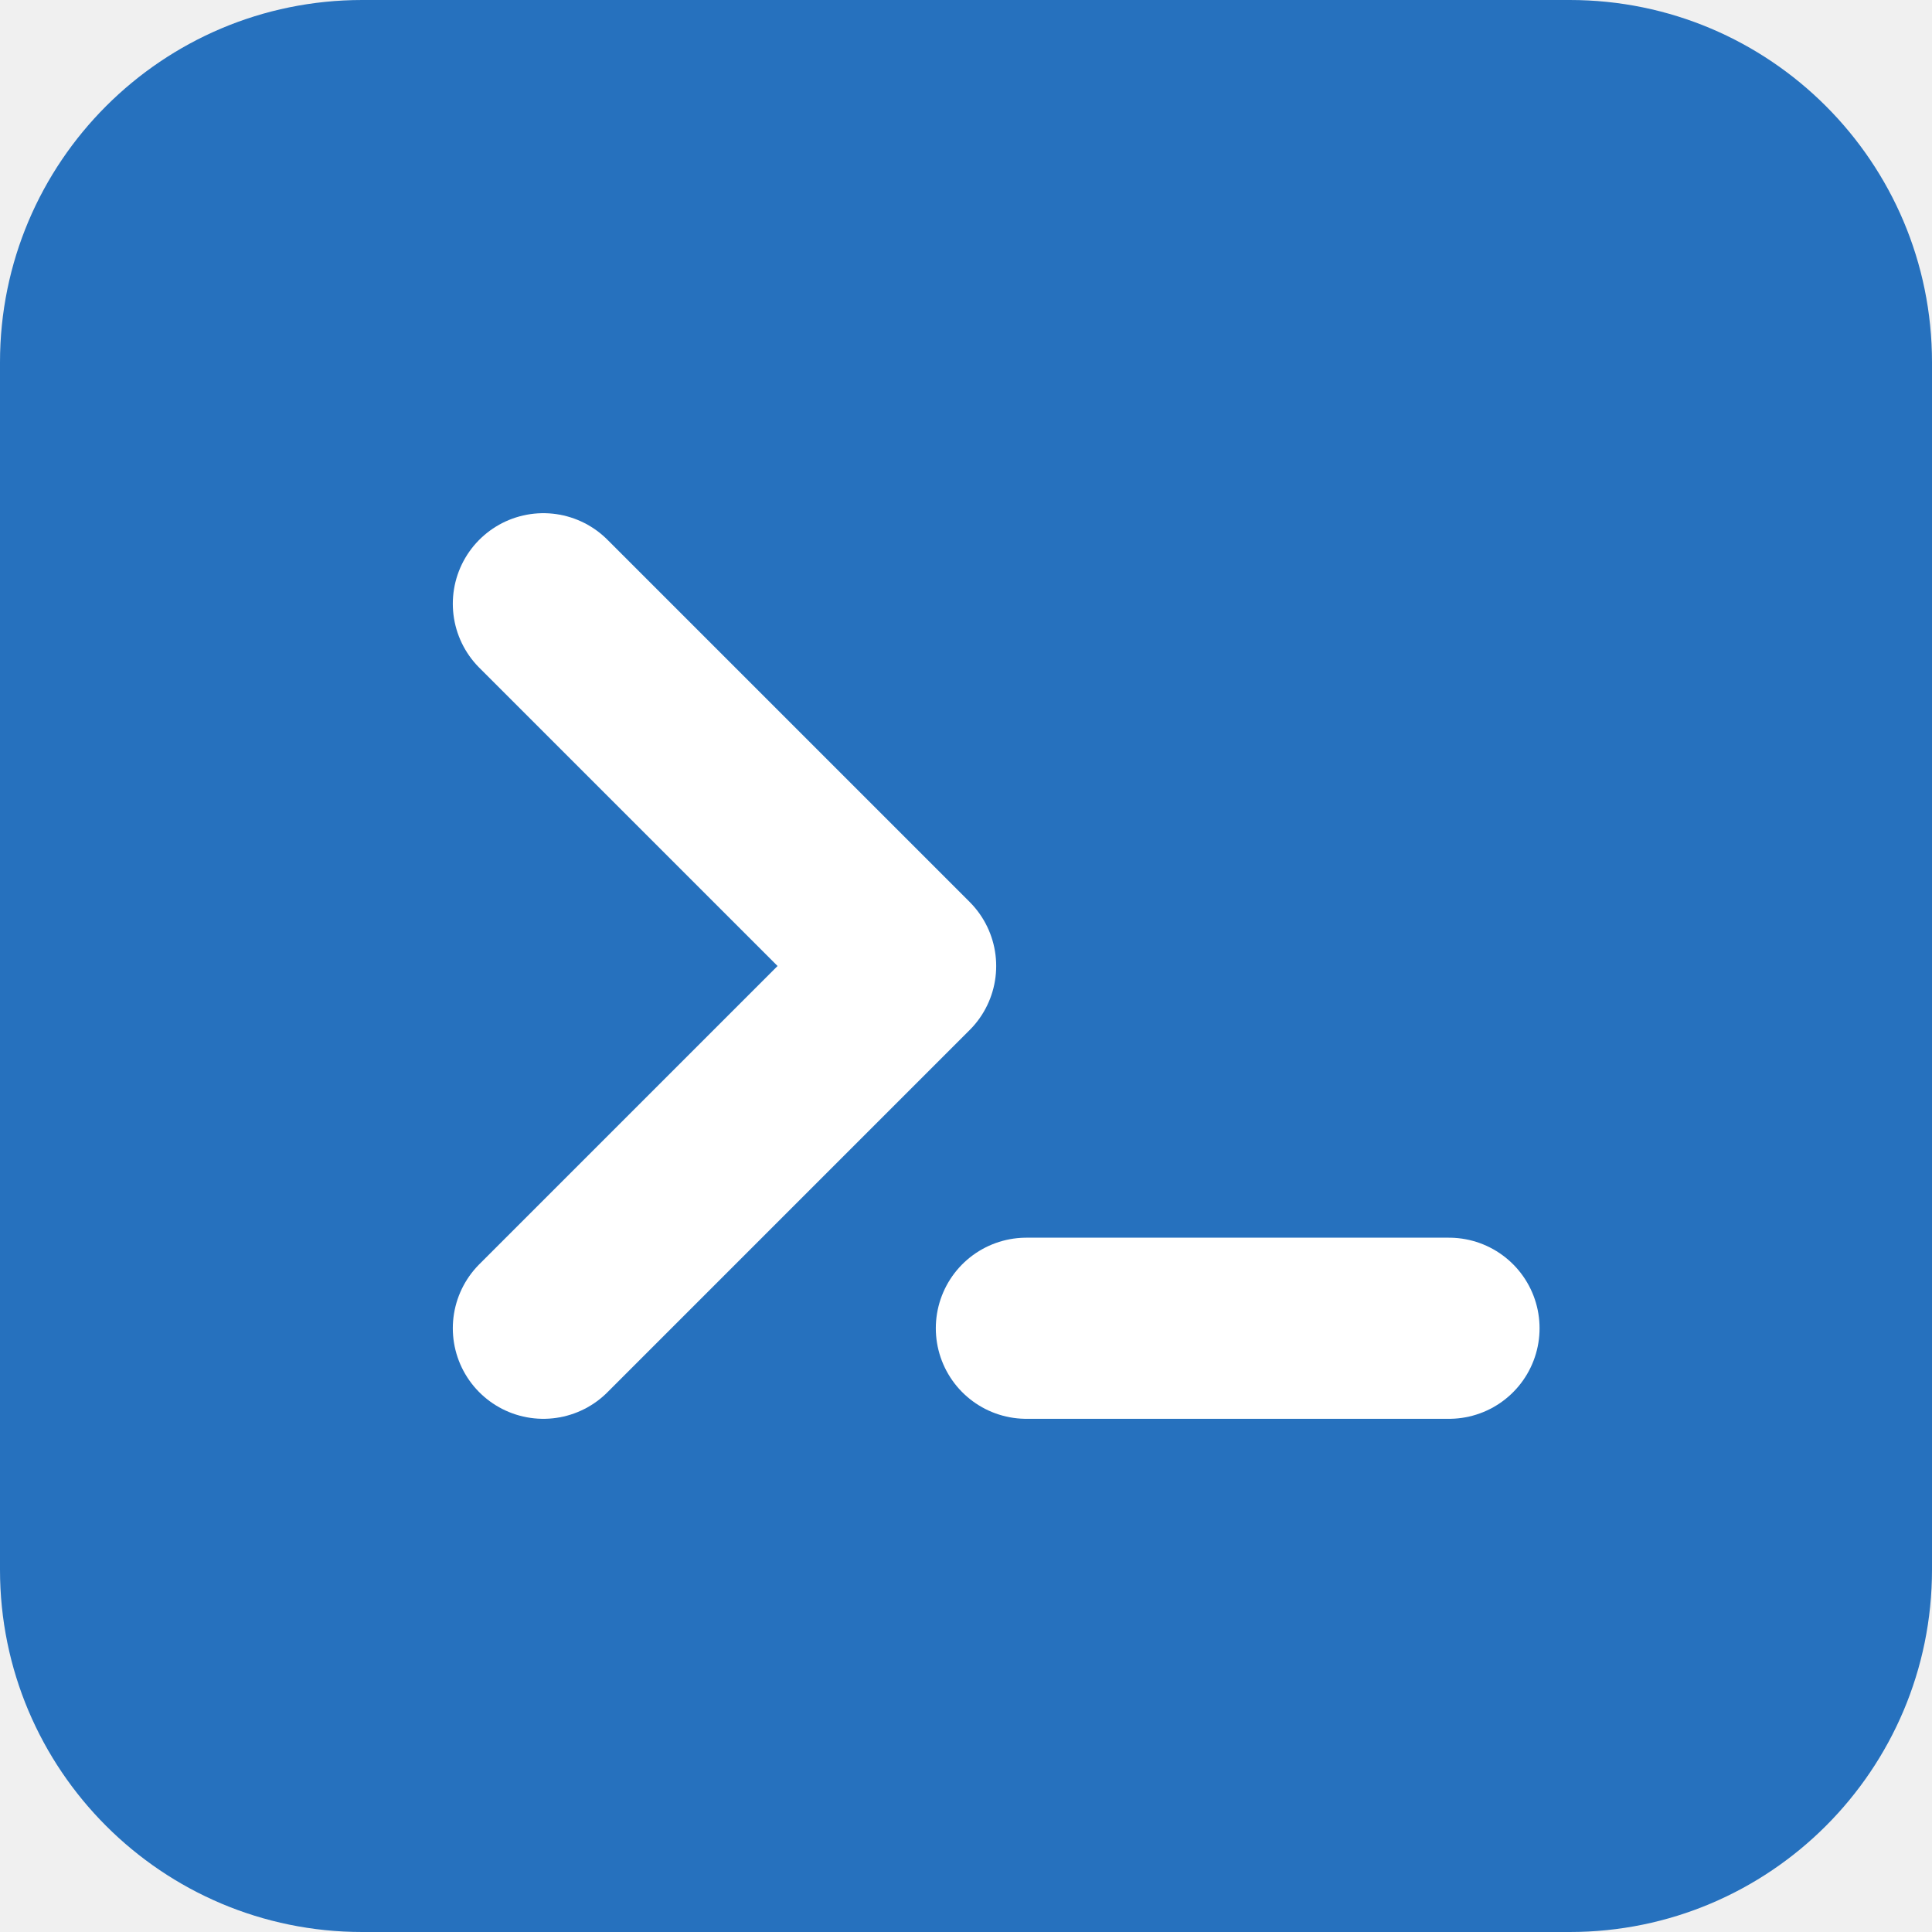
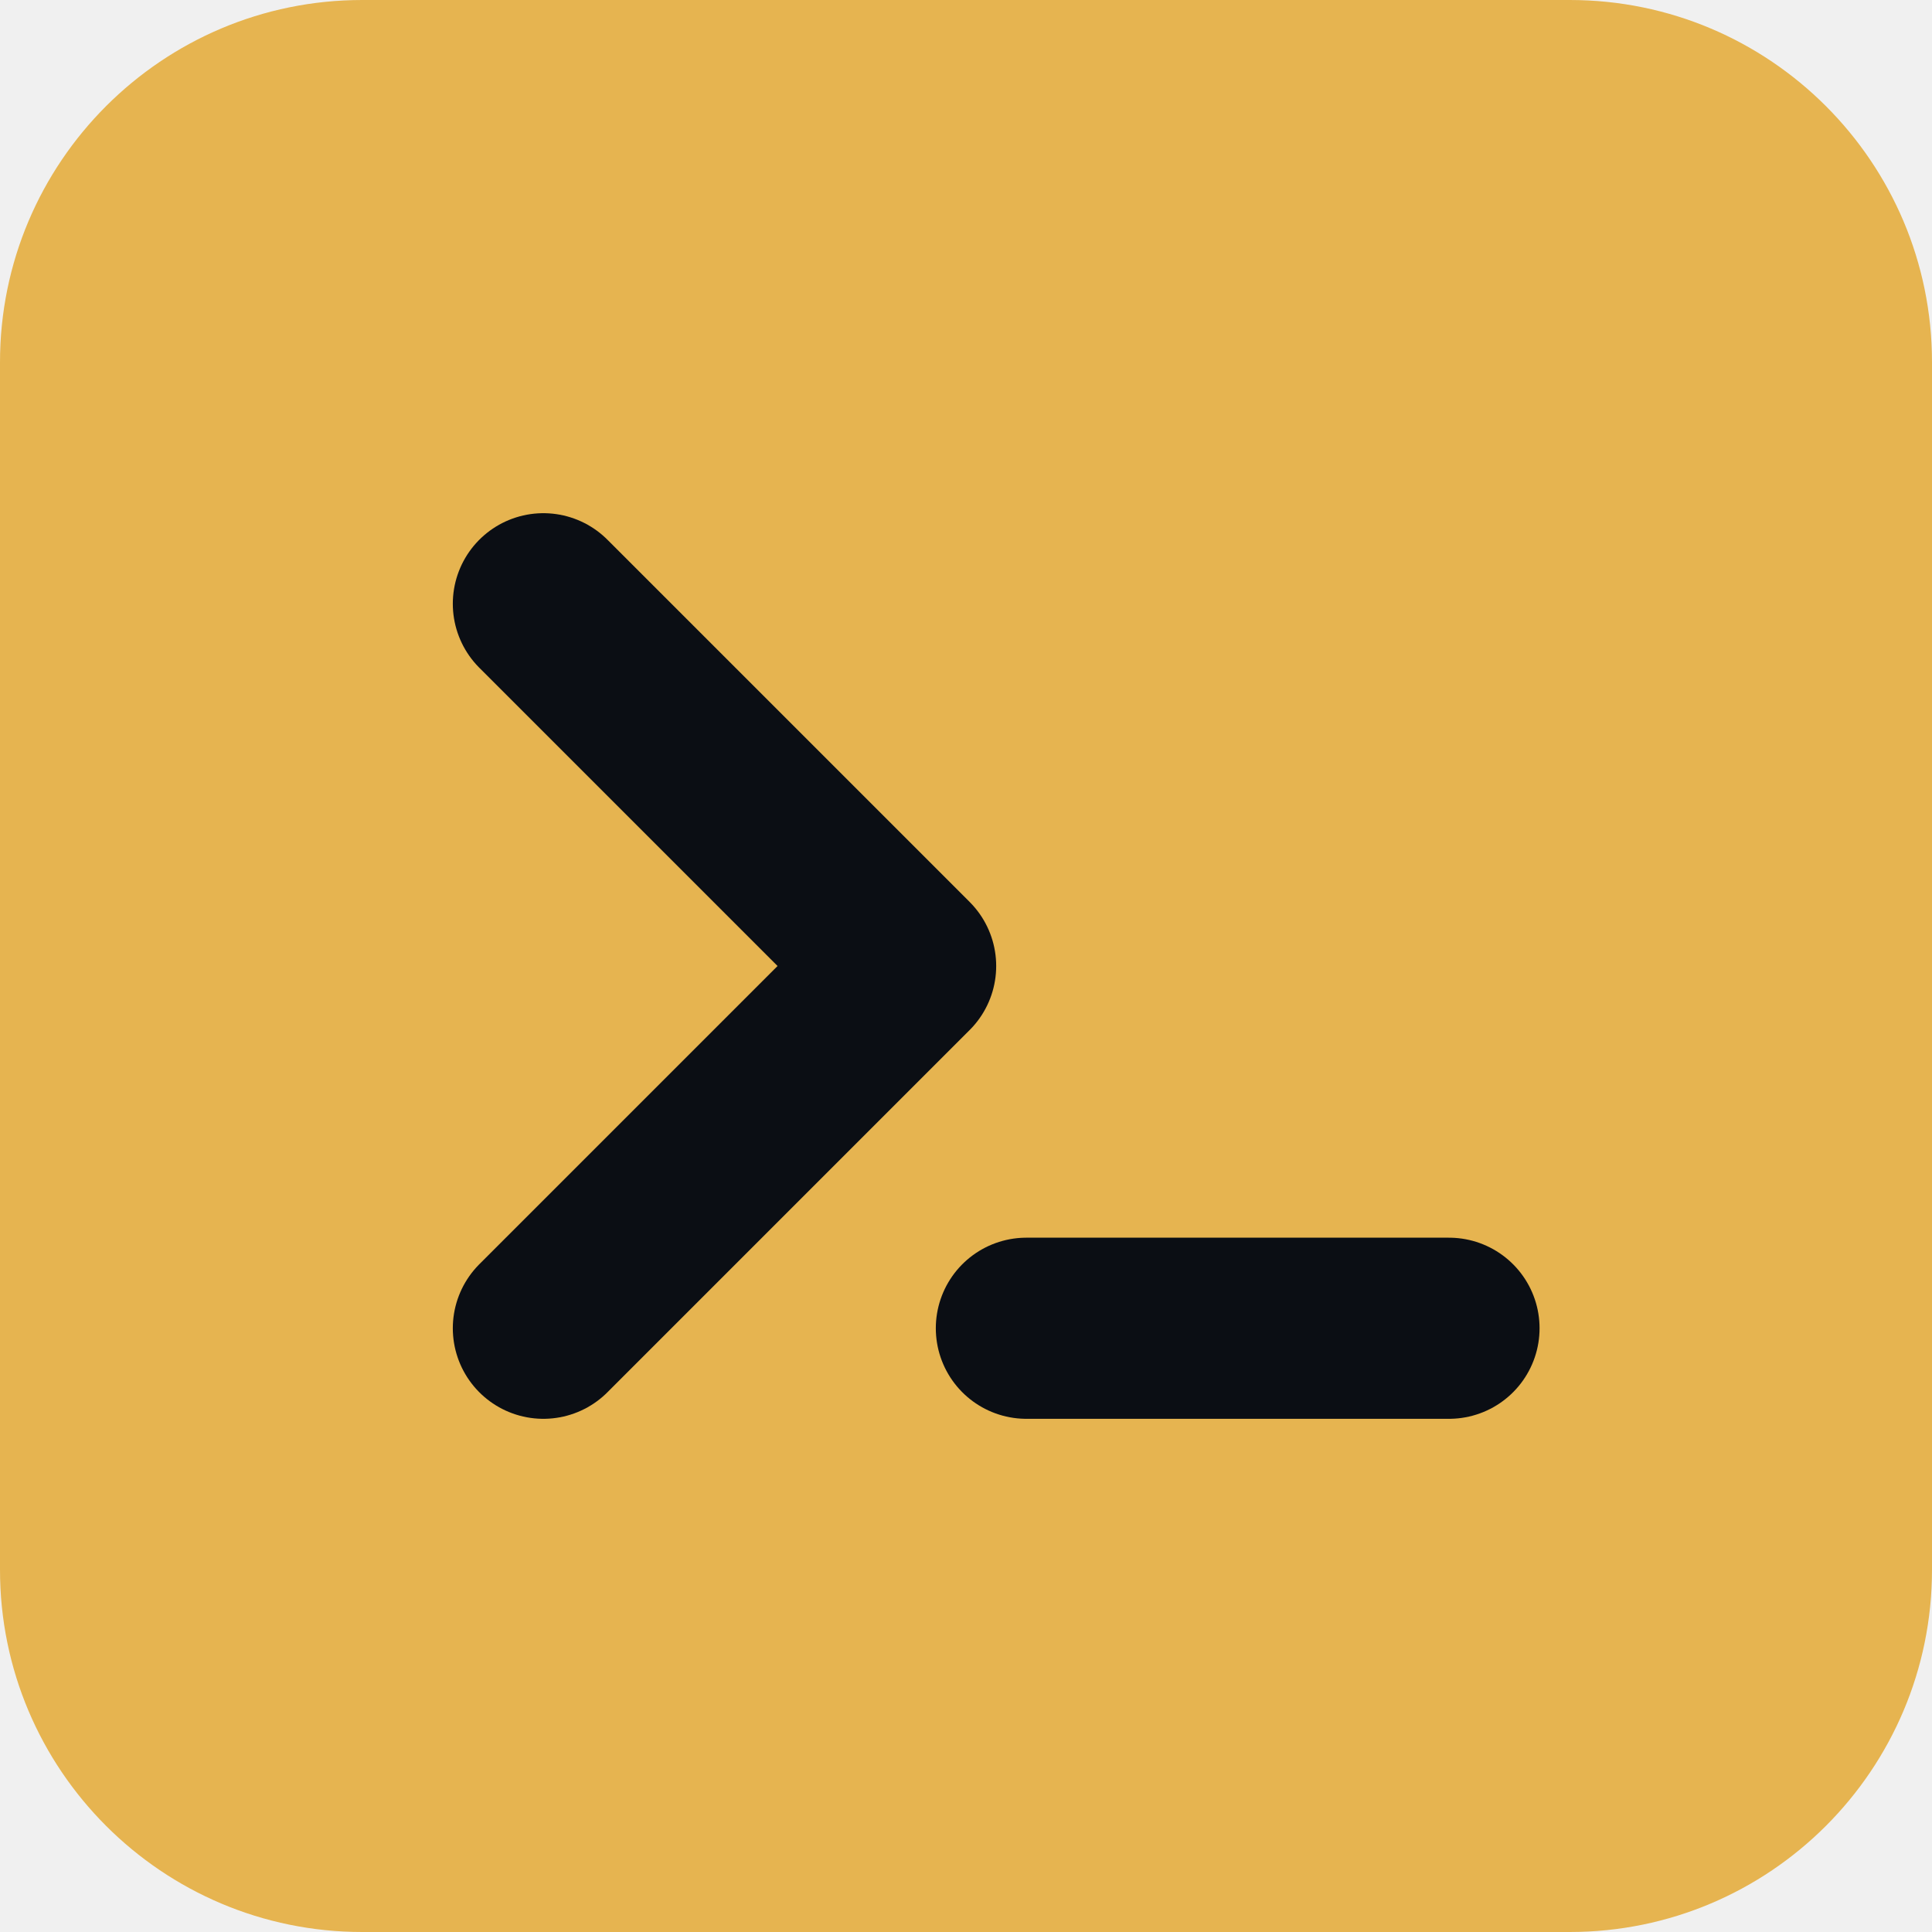
<svg xmlns="http://www.w3.org/2000/svg" viewBox="0 0 16 16">
-   <rect width="16" height="16" rx="3" fill="#2671be" />
-   <path d="M4.5 5l3 3-3 3M8.5 11h3.5" stroke="#fff" stroke-width="1.5" fill="none" stroke-linecap="round" stroke-linejoin="round" />
+   <rect width="16" height="16" rx="3" fill="#e6b450" />
+   <path d="M4.5 5l3 3-3 3M8.5 11h3.5" stroke="#0b0e14" stroke-width="1.5" fill="none" stroke-linecap="round" stroke-linejoin="round" />
</svg>
